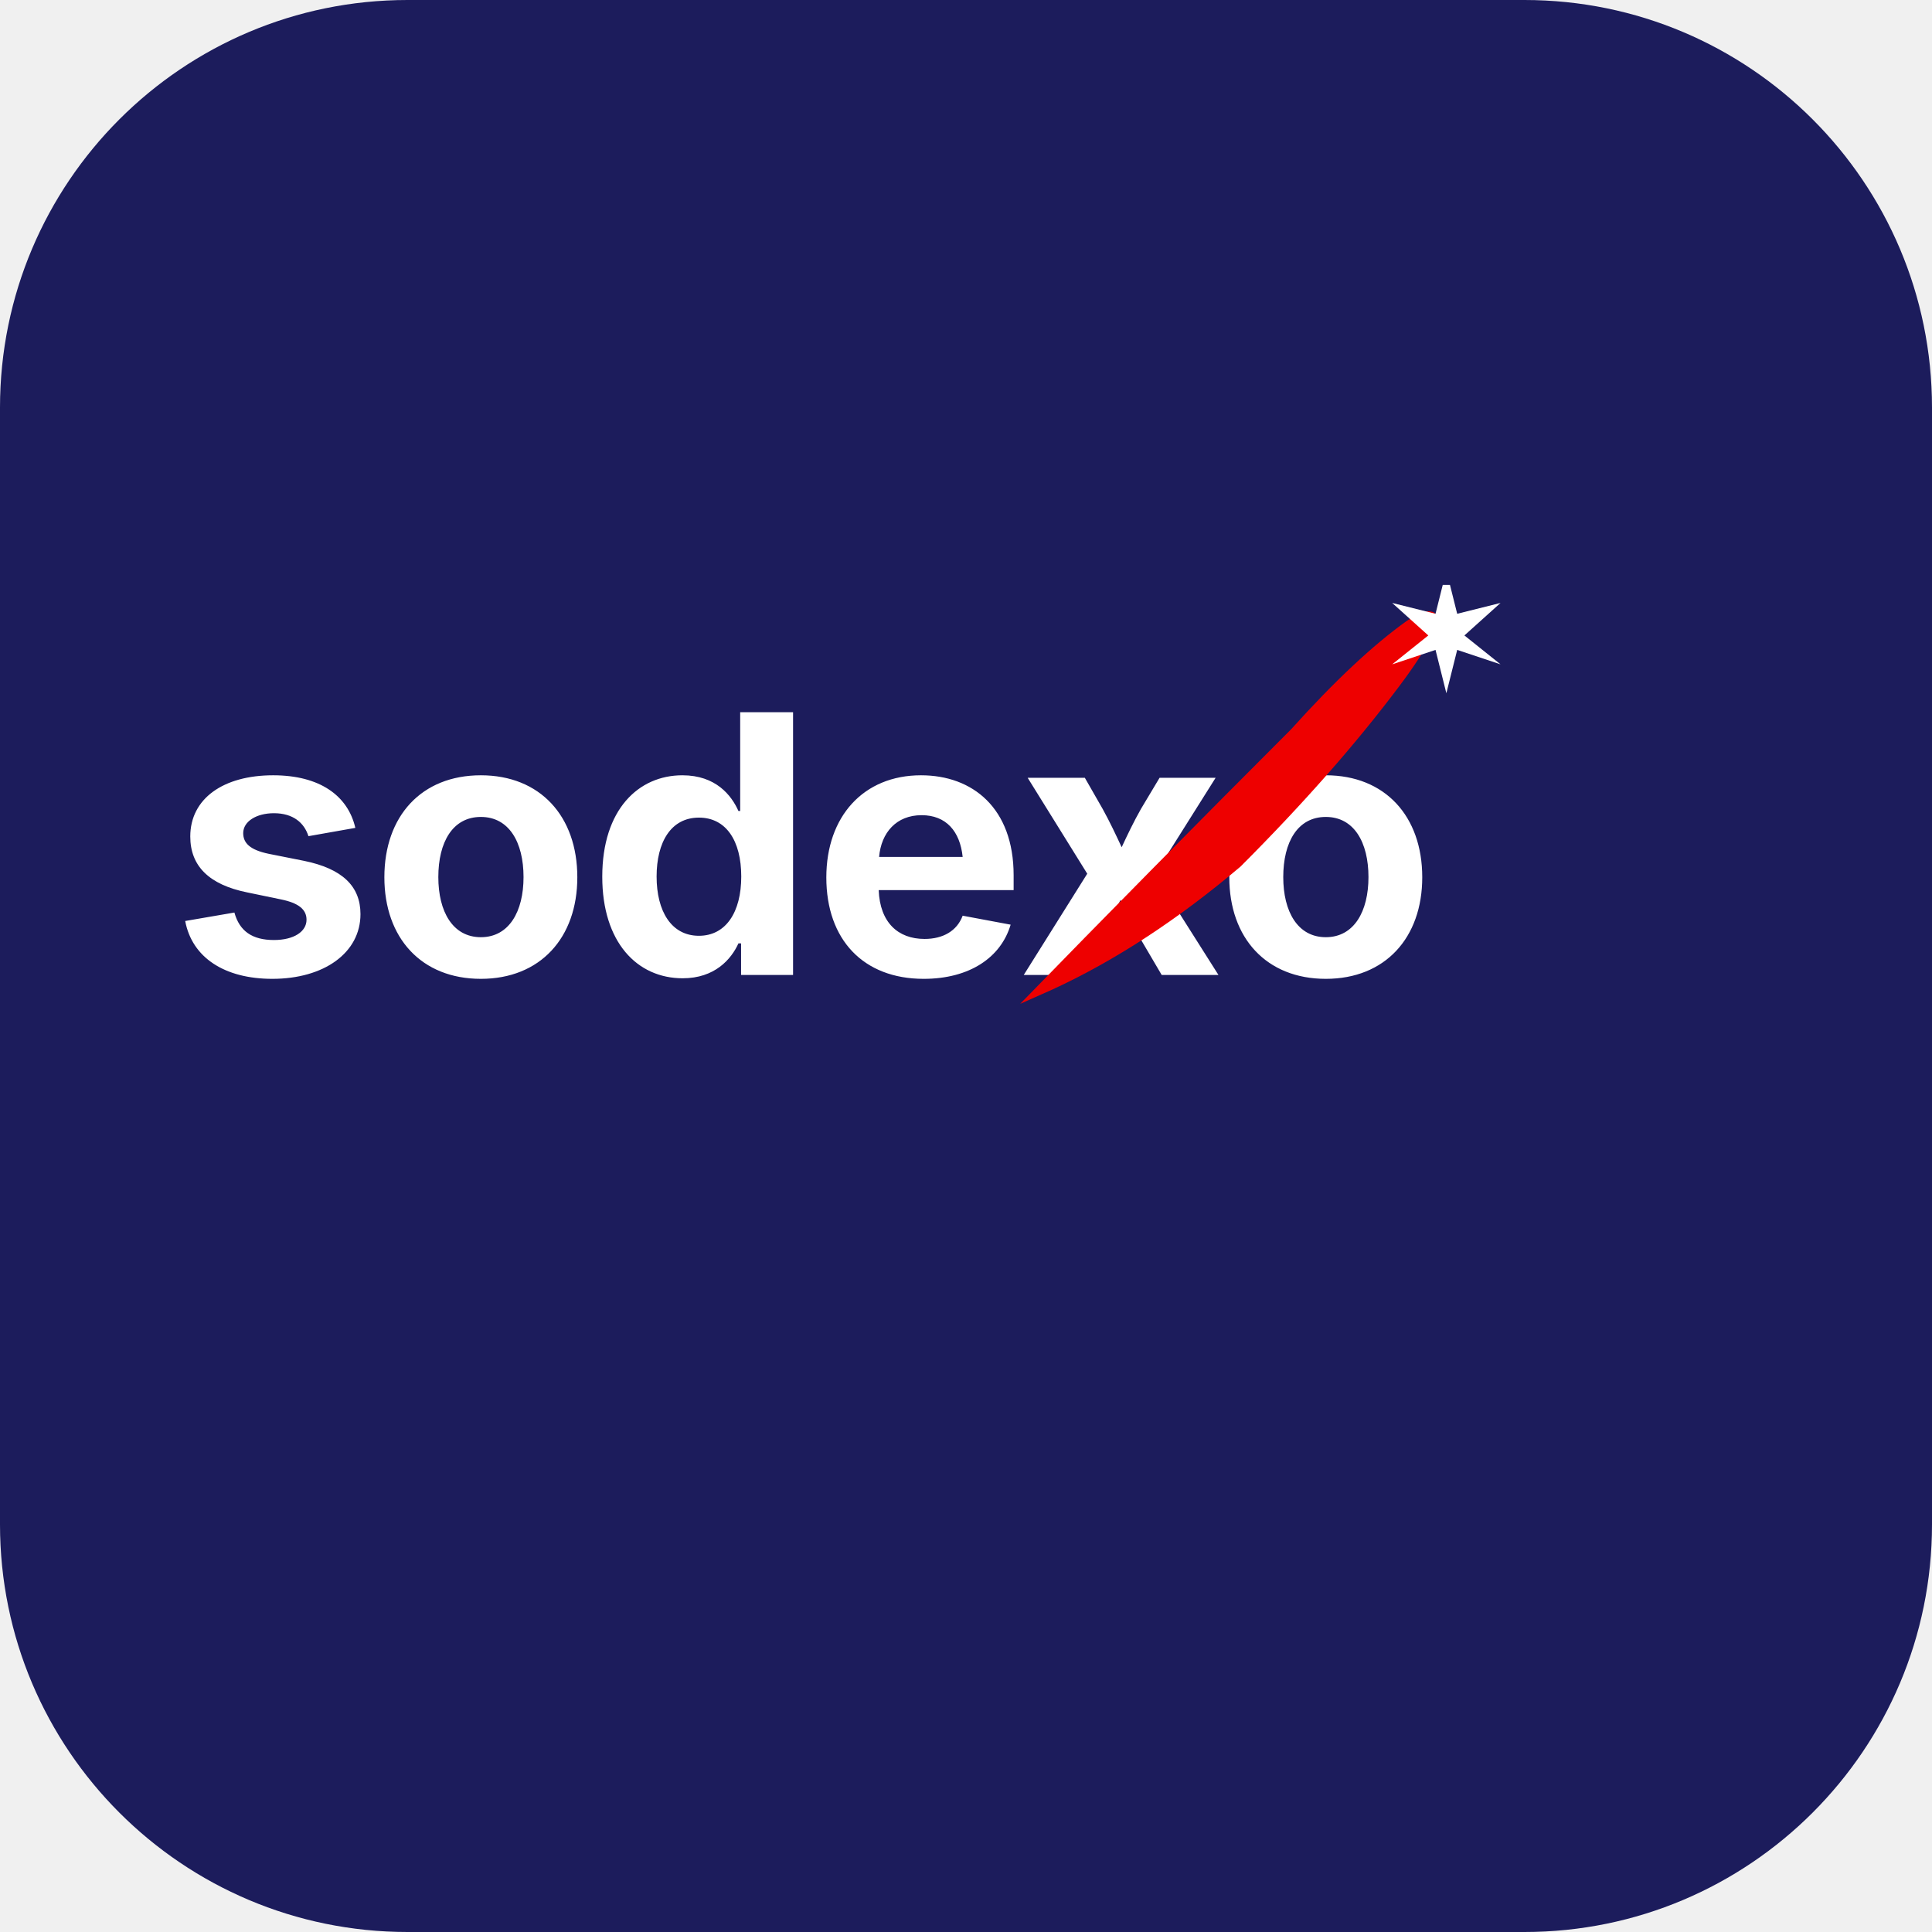
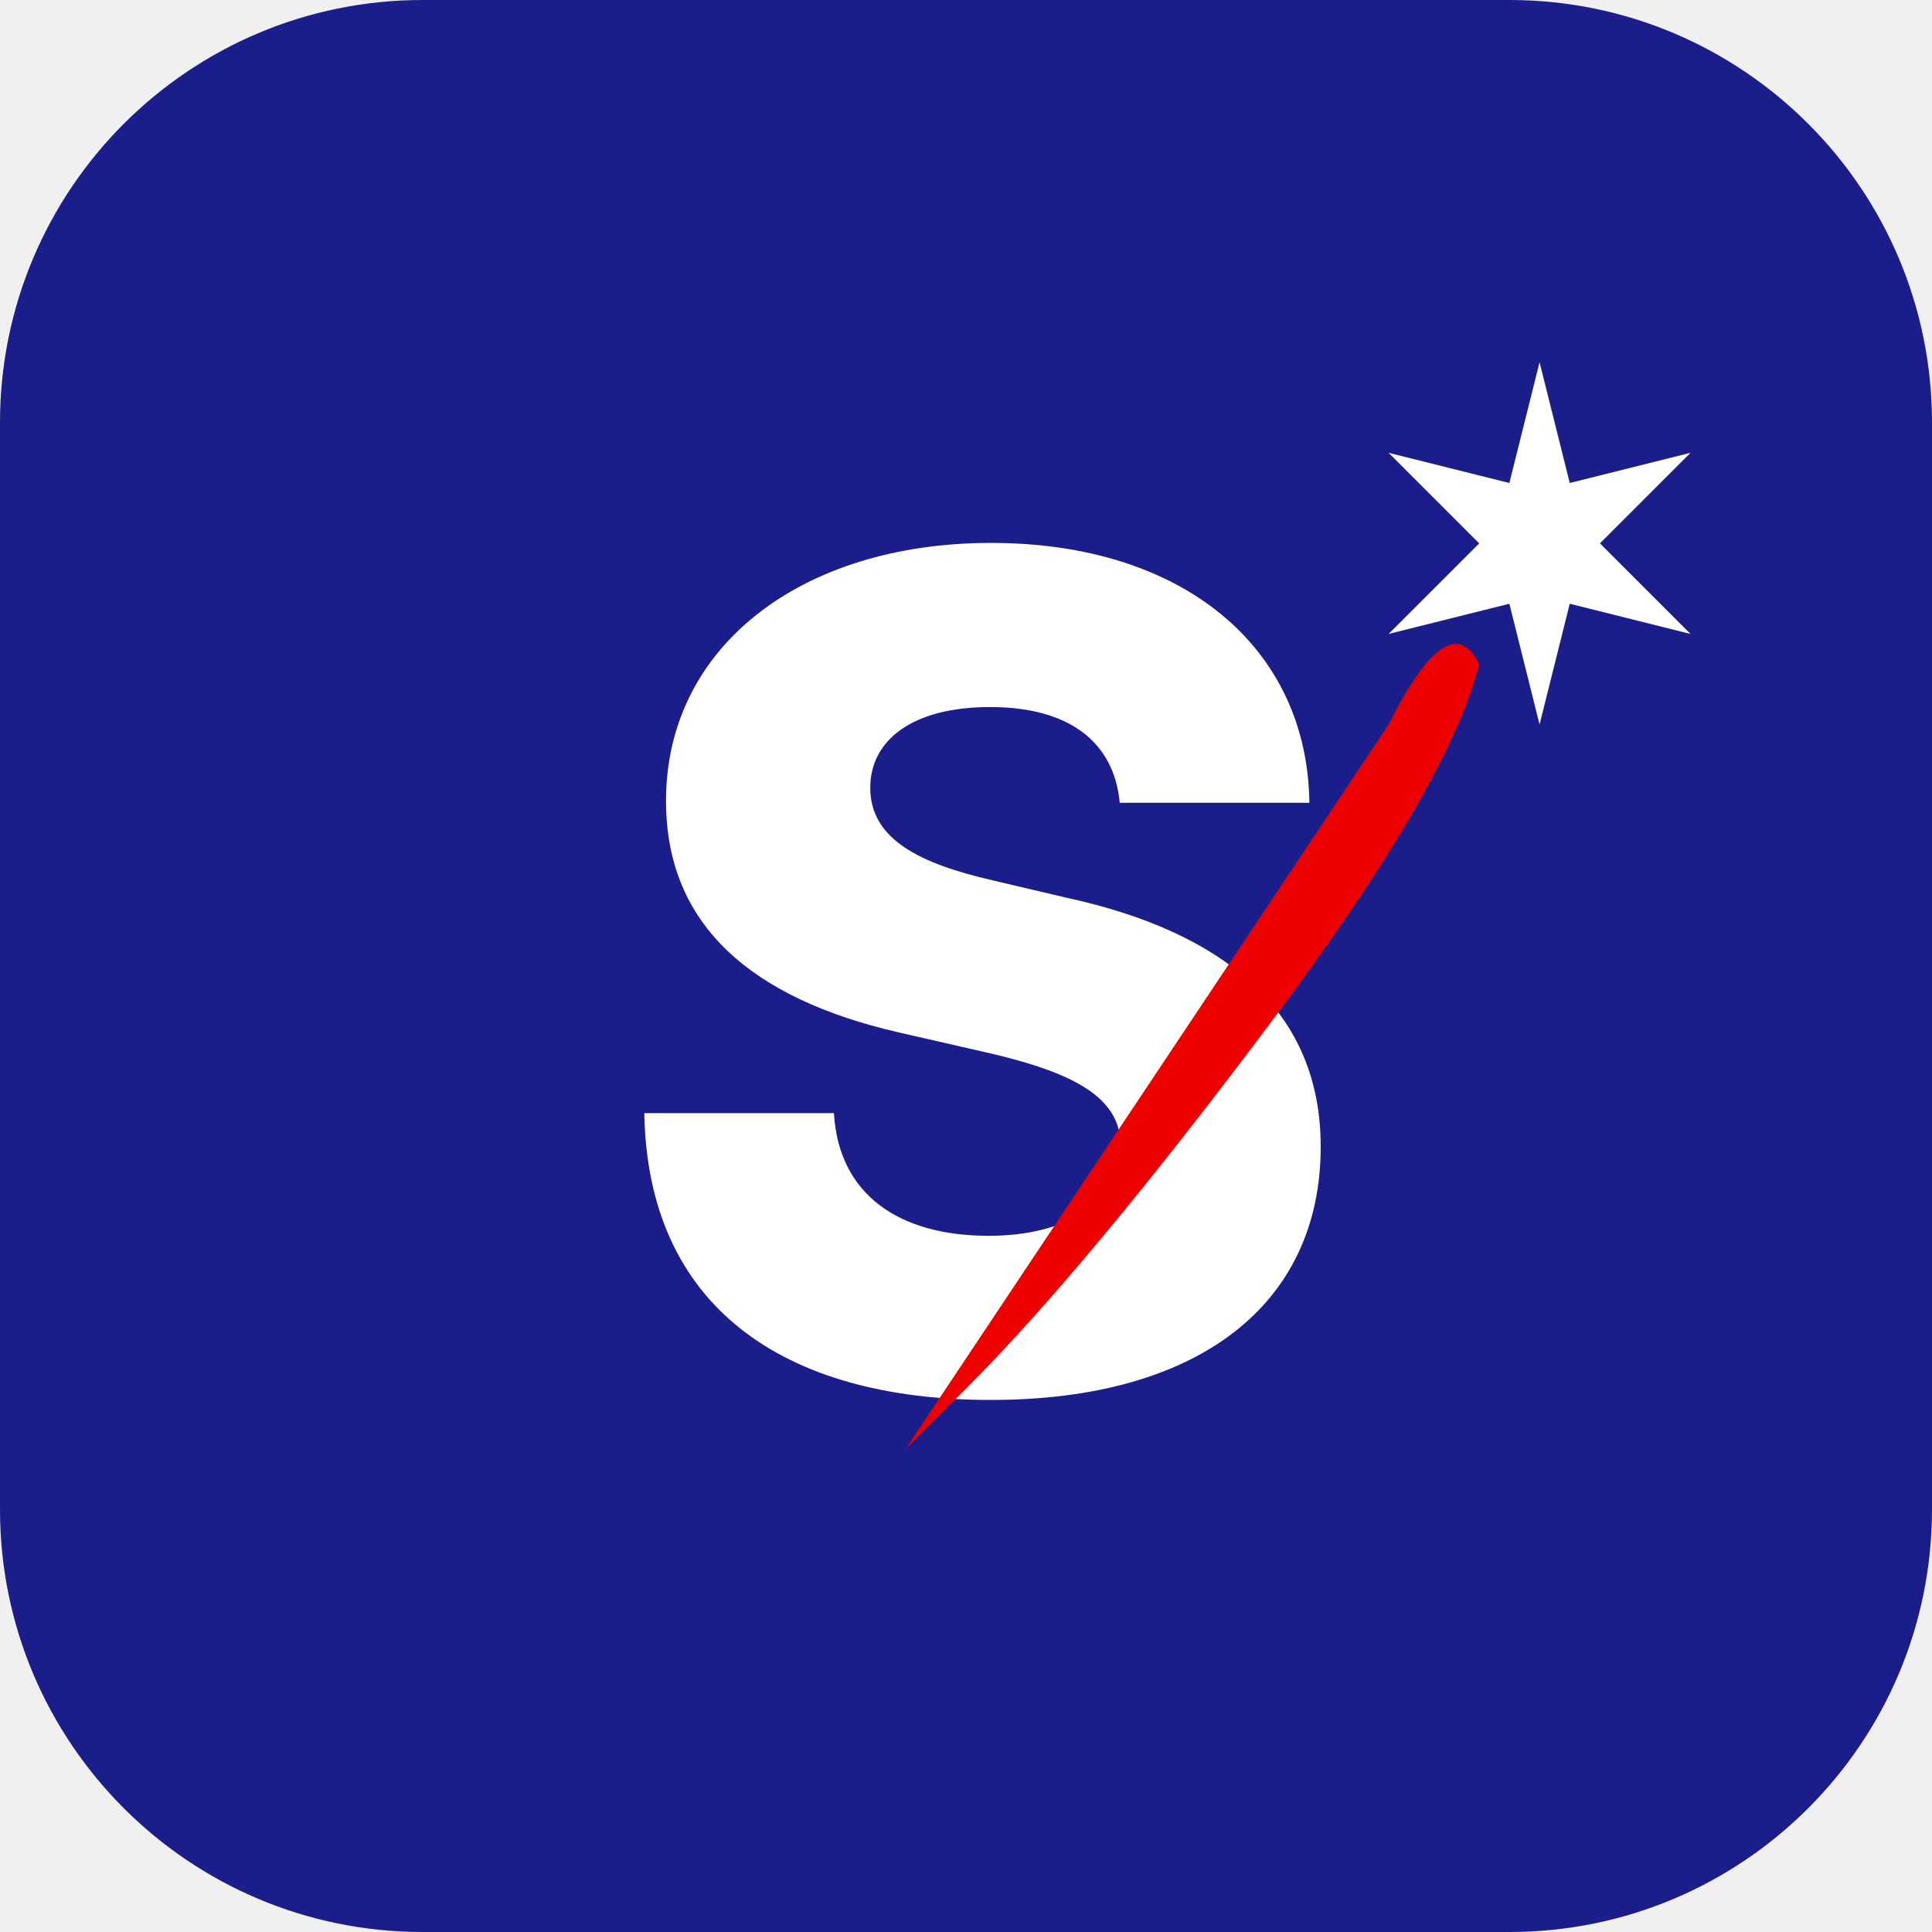
- <svg xmlns="http://www.w3.org/2000/svg" viewBox="0 0 512 512">
-   <rect width="512" height="512" rx="108" fill="#1C1C5C" />
-   <svg x="26" y="155" width="460" height="134" viewBox="0 0 480 140">
-     <text x="20" y="108" font-family="'Segoe UI', 'Inter', 'Helvetica Neue', Arial, sans-serif" font-size="100" font-weight="700" fill="#FFFFFF" letter-spacing="-1">sodexo</text>
-     <path d="M 255 116 Q 290 80, 330 40 Q 348 20, 362 10 Q 368 6, 370 8 Q 372 12, 360 28 Q 342 52, 316 78 Q 290 100, 264 112 Z" fill="#EE0000" />
-     <polygon points="370,8 373,-4 376,8 388,5 378,14 388,22 376,18 373,30 370,18 358,22 368,14 358,5" fill="#FFFFFF" />
-   </svg>
-   <rect width="512" height="512" rx="108" fill="none" stroke="none" />
+ <svg xmlns="http://www.w3.org/2000/svg" viewBox="0 0 64 64">
+   <rect width="64" height="64" rx="14" fill="#1B1E8A" />
+   <text x="20" y="46" font-family="'Segoe UI', Inter, sans-serif" font-weight="800" font-size="38" fill="#FFFFFF">S</text>
+   <path d="M 30 48 Q 38 36, 46 24 Q 48 20, 49 22 Q 48 26, 42 34 Q 36 42, 32 46 Z" fill="#EE0000" />
+   <polygon points="50,16 51,12 52,16 56,15 53,18 56,21 52,20 51,24 50,20 46,21 49,18 46,15" fill="#FFFFFF" />
</svg>
